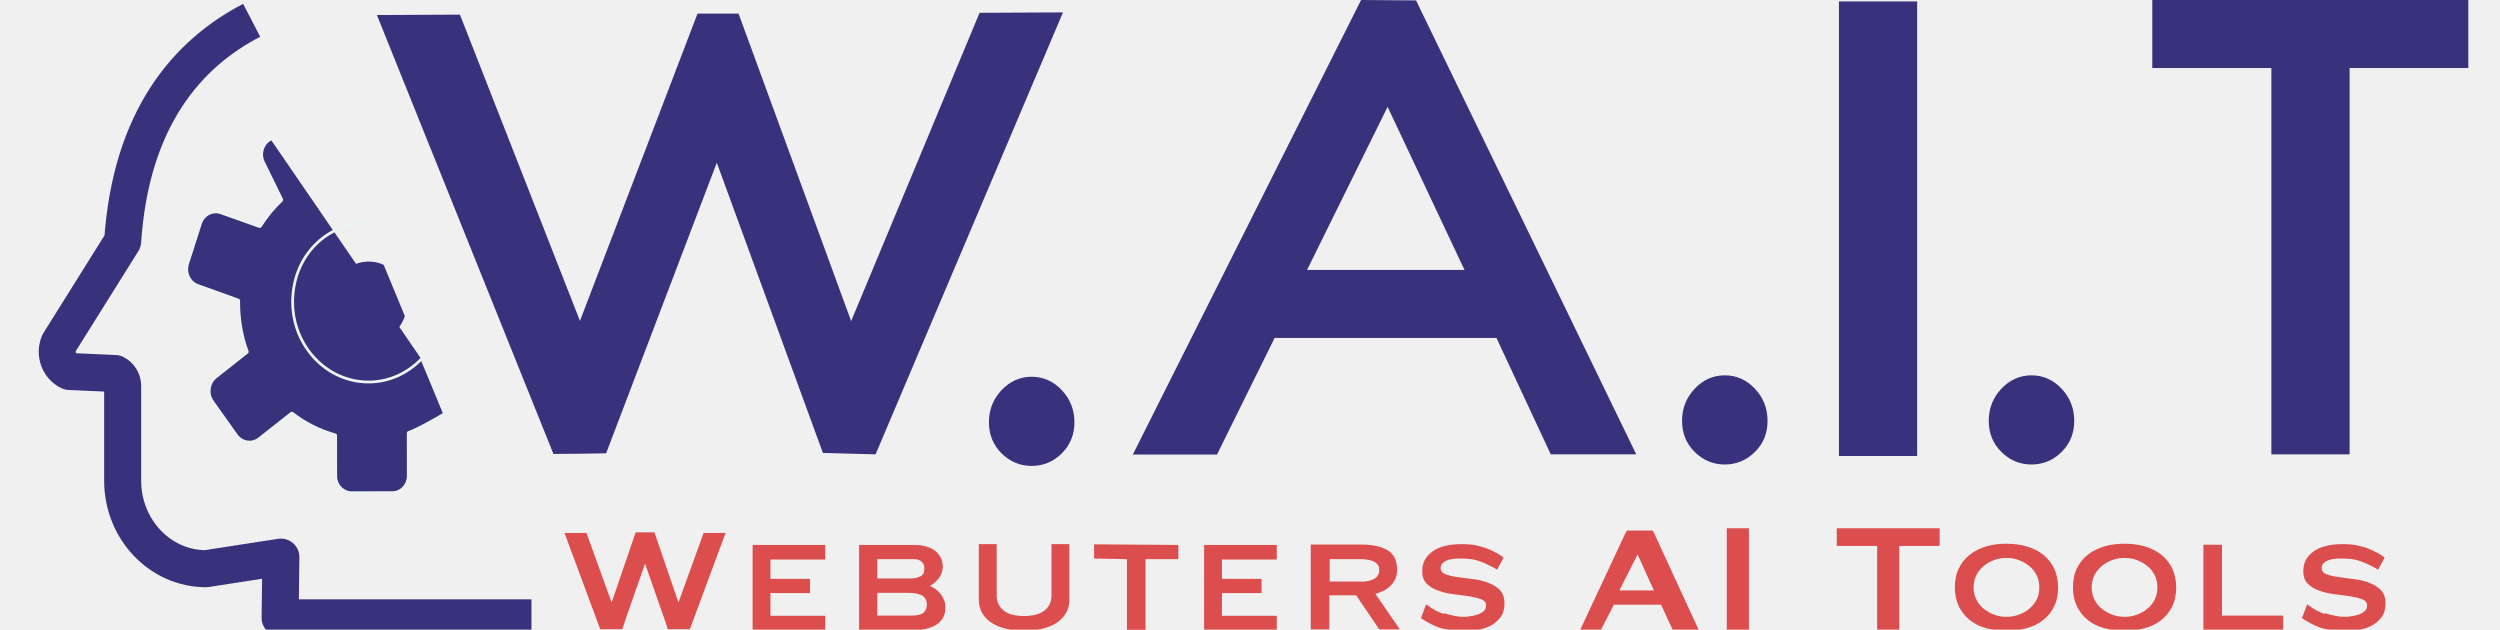
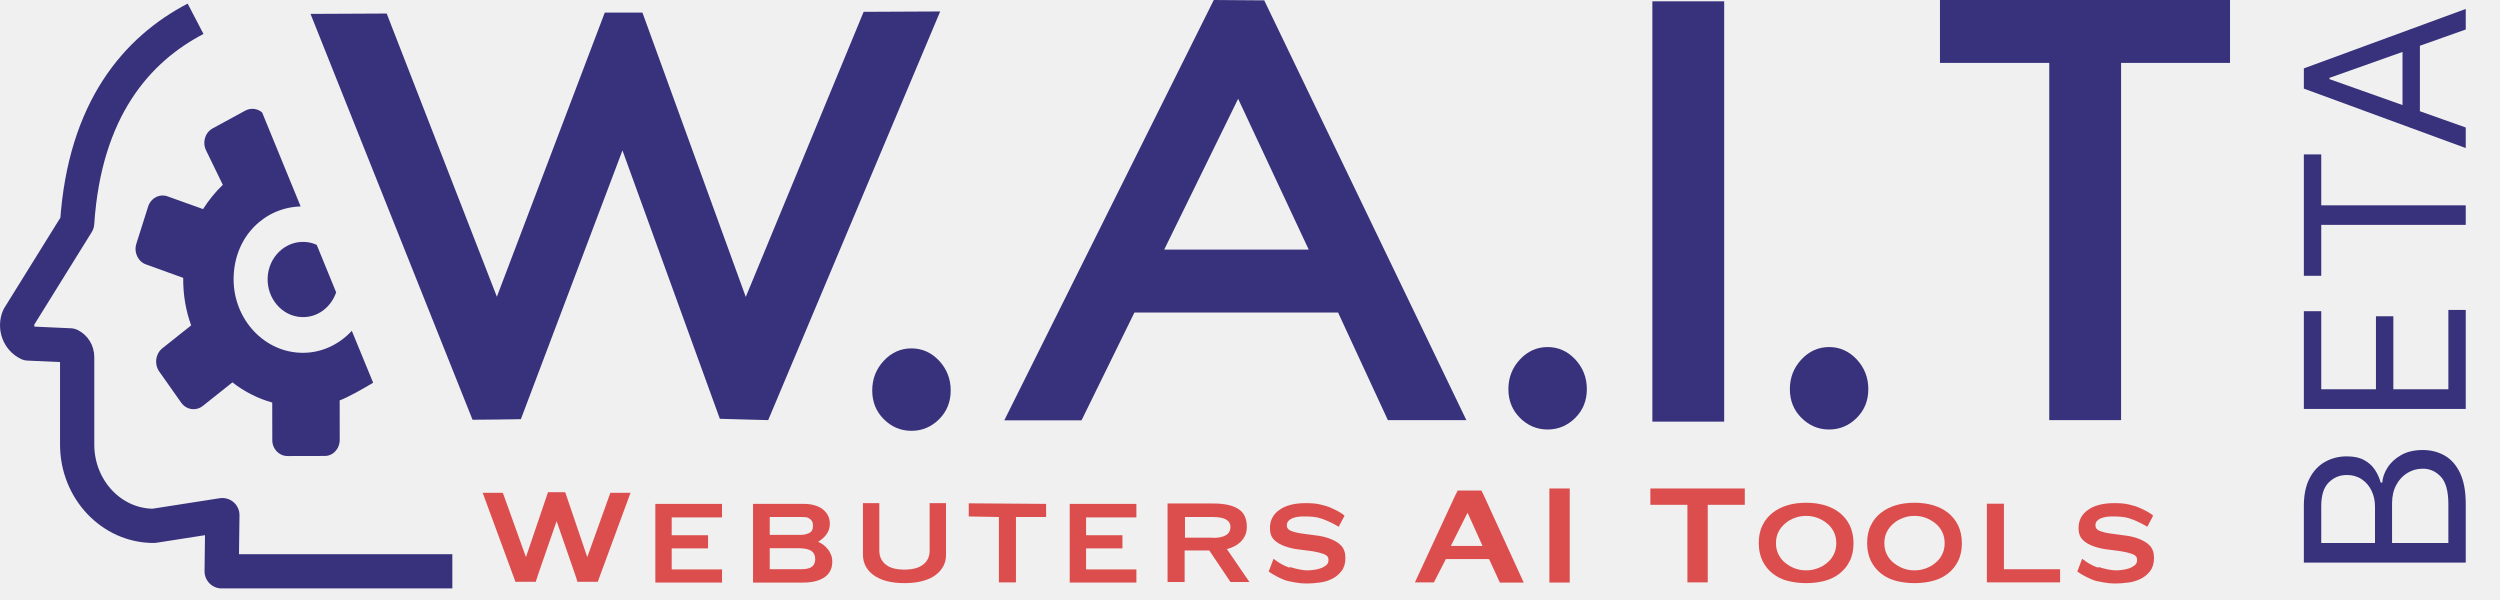
- <svg xmlns="http://www.w3.org/2000/svg" width="135" height="34" viewBox="0 0 135 34" fill="none">
-   <g clip-path="url(#clip0_93_825)">
-     <path d="M13.59 1.097C10.138 2.884 7.067 6.372 6.624 13.03L3.192 18.514C2.934 19.106 3.192 19.797 3.749 20.06L6.212 20.17C6.459 20.29 6.624 20.553 6.624 20.85V25.961C6.624 28.582 8.644 30.71 11.127 30.71L15.167 30.084L15.126 33.364H28.698" stroke="#38327C" stroke-width="2" stroke-miterlimit="10" stroke-linejoin="round" />
-     <path d="M20.724 14.302C20.508 14.204 20.27 14.139 20.013 14.128C18.869 14.065 17.881 15.01 17.831 16.217C17.782 17.423 18.67 18.463 19.814 18.515C20.752 18.568 21.555 17.952 21.863 17.075L20.724 14.313L20.724 14.302Z" fill="#38327C" />
-     <path d="M14.625 7.538L14.625 7.539C14.197 7.767 14.03 8.319 14.256 8.767L14.257 8.767L15.239 10.772C15.249 10.792 15.244 10.816 15.228 10.831C14.789 11.245 14.401 11.725 14.074 12.238C14.061 12.258 14.037 12.266 14.015 12.259L11.932 11.517L11.931 11.517C11.486 11.354 10.989 11.611 10.843 12.091L10.843 12.091L10.843 12.091L10.156 14.242L10.156 14.242C9.999 14.723 10.247 15.242 10.693 15.396L10.694 15.396L12.88 16.181C12.9 16.188 12.913 16.207 12.913 16.228C12.905 17.199 13.06 18.125 13.378 18.984C13.386 19.004 13.38 19.027 13.363 19.041L11.664 20.382C11.284 20.684 11.206 21.258 11.491 21.664C11.491 21.664 11.491 21.664 11.491 21.664L12.782 23.481L12.782 23.481C13.065 23.885 13.61 23.966 13.988 23.666L13.988 23.666L15.728 22.291C15.746 22.276 15.771 22.276 15.79 22.291C16.476 22.822 17.265 23.224 18.114 23.461C18.136 23.467 18.151 23.487 18.151 23.509L18.154 25.67L18.154 25.672L18.154 25.672C18.135 26.171 18.527 26.584 19.002 26.583L21.157 26.578L21.159 26.578L21.159 26.578C21.632 26.598 22.023 26.195 22.022 25.683L22.019 23.38C22.019 23.359 22.032 23.34 22.052 23.333C22.275 23.257 22.614 23.091 22.975 22.898C23.321 22.713 23.684 22.505 23.976 22.332L22.767 19.411M22.767 19.411C21.98 20.222 20.896 20.712 19.701 20.649M22.767 19.411L22.746 19.36C21.967 20.172 20.891 20.662 19.704 20.599C17.467 20.484 15.732 18.47 15.832 16.112C15.93 13.774 17.651 12.144 19.719 12.058L19.699 12.009C17.612 12.104 15.881 13.753 15.781 16.11C15.681 18.492 17.435 20.532 19.701 20.649M19.701 20.649L19.704 20.6L19.701 20.649C19.701 20.649 19.701 20.649 19.701 20.649Z" fill="#38327C" stroke="#EAF6F3" stroke-width="0.1" stroke-miterlimit="10" stroke-linejoin="round" />
-     <path d="M90.831 22.725C90.831 22.056 91.058 21.475 91.511 20.992C91.965 20.51 92.511 20.268 93.139 20.268C93.768 20.268 94.314 20.51 94.768 20.992C95.221 21.475 95.448 22.056 95.448 22.725C95.448 23.394 95.221 23.953 94.768 24.403C94.314 24.853 93.768 25.083 93.139 25.083C92.511 25.083 91.965 24.853 91.511 24.403C91.058 23.953 90.831 23.394 90.831 22.725Z" fill="#38327C" />
-     <path d="M80.804 18.25H68.829L65.717 24.546H61.172L73.498 0L76.466 0.022L88.358 24.535H83.741L80.804 18.239V18.25ZM79.083 14.576L74.93 5.769L70.581 14.576H79.073H79.083Z" fill="#38327C" />
-     <path d="M107.392 22.725C107.392 22.056 107.619 21.475 108.072 20.992C108.526 20.51 109.072 20.268 109.7 20.268C110.329 20.268 110.875 20.51 111.329 20.992C111.782 21.475 112.009 22.056 112.009 22.725C112.009 23.394 111.782 23.953 111.329 24.403C110.875 24.853 110.329 25.083 109.7 25.083C109.072 25.083 108.526 24.853 108.072 24.403C107.619 23.953 107.392 23.394 107.392 22.725Z" fill="#38327C" />
-     <path d="M103.527 0.077V24.623H99.302V0.077H103.527Z" fill="#38327C" />
-     <path d="M126.879 3.674V24.535H122.654V3.674H116.224V0H133.289V3.674H126.879Z" fill="#38327C" />
-     <path d="M53.402 22.802C53.402 22.133 53.629 21.552 54.082 21.069C54.535 20.587 55.082 20.345 55.71 20.345C56.339 20.345 56.885 20.587 57.339 21.069C57.792 21.552 58.019 22.133 58.019 22.802C58.019 23.471 57.792 24.03 57.339 24.48C56.885 24.93 56.339 25.16 55.71 25.16C55.082 25.16 54.535 24.93 54.082 24.48C53.629 24.03 53.402 23.471 53.402 22.802Z" fill="#38327C" />
-     <path d="M52.897 0.691L45.962 17.34L39.882 0.735H37.666L31.318 17.329L24.836 0.79L20.353 0.812L29.886 24.513C31.256 24.502 31.359 24.502 32.73 24.48L38.707 8.785L44.437 24.458C45.807 24.491 45.91 24.502 47.281 24.535L57.401 0.669L52.897 0.691Z" fill="#38327C" />
-     <path d="M50.971 32.388C50.921 32.267 50.86 32.147 50.779 32.059C50.698 31.96 50.617 31.883 50.515 31.806C50.414 31.741 50.322 31.686 50.221 31.642C50.302 31.587 50.383 31.532 50.464 31.466C50.545 31.401 50.617 31.324 50.687 31.236C50.758 31.148 50.809 31.05 50.85 30.94C50.89 30.83 50.91 30.721 50.91 30.589C50.91 30.436 50.88 30.293 50.819 30.15C50.758 30.008 50.657 29.887 50.535 29.777C50.414 29.668 50.252 29.58 50.059 29.525C49.866 29.459 49.643 29.427 49.38 29.427H46.389V34.022H49.339C49.643 34.022 49.907 33.989 50.13 33.923C50.353 33.858 50.525 33.77 50.667 33.66C50.799 33.55 50.9 33.419 50.961 33.276C51.022 33.134 51.052 32.969 51.052 32.805C51.052 32.662 51.032 32.519 50.981 32.399L50.971 32.388ZM47.373 30.194H49.228C49.309 30.194 49.39 30.194 49.481 30.205C49.562 30.205 49.633 30.238 49.704 30.282C49.765 30.315 49.816 30.37 49.856 30.436C49.897 30.501 49.917 30.589 49.917 30.699C49.917 30.918 49.846 31.061 49.694 31.127C49.552 31.192 49.39 31.236 49.228 31.236H47.373V30.194ZM49.866 33.09C49.745 33.188 49.532 33.243 49.207 33.243H47.373V32.015H49.045C49.41 32.015 49.664 32.07 49.816 32.168C49.968 32.278 50.049 32.432 50.049 32.651C50.049 32.837 49.988 32.98 49.866 33.09Z" fill="#DC4E4D" />
-     <path d="M56.78 29.383V32.157C56.78 32.497 56.658 32.761 56.415 32.958C56.172 33.156 55.797 33.265 55.3 33.265C54.803 33.265 54.428 33.166 54.185 32.958C53.942 32.761 53.82 32.486 53.82 32.157V29.383H52.857V32.41C52.857 32.629 52.908 32.837 52.999 33.035C53.1 33.232 53.242 33.408 53.445 33.561C53.648 33.715 53.901 33.836 54.205 33.923C54.52 34.011 54.874 34.055 55.3 34.055C55.726 34.055 56.081 34.011 56.395 33.923C56.709 33.836 56.963 33.715 57.155 33.561C57.358 33.408 57.5 33.232 57.601 33.035C57.703 32.837 57.743 32.629 57.743 32.41V29.383H56.78Z" fill="#DC4E4D" />
-     <path d="M63.633 30.194V29.427L59.081 29.394V30.161L60.856 30.194V34.011H61.859V30.194H63.633Z" fill="#DC4E4D" />
-     <path d="M68.945 30.194V29.427H65.022V34.022H68.945V33.254H65.985V32.026H68.124V31.258H65.985V30.216H68.945V30.194Z" fill="#DC4E4D" />
-     <path d="M74.257 32.07C74.399 32.037 74.541 31.982 74.683 31.916C74.825 31.85 74.946 31.763 75.068 31.653C75.179 31.543 75.271 31.423 75.342 31.269C75.413 31.116 75.443 30.951 75.443 30.765C75.443 30.271 75.271 29.92 74.926 29.712C74.581 29.503 74.095 29.404 73.476 29.404H70.78C70.78 29.404 70.78 29.646 70.78 29.744V33.989H71.783V32.147H73.233L74.48 33.989H75.595L74.257 32.048V32.07ZM73.456 31.401H71.804V30.194H73.456C73.811 30.194 74.075 30.249 74.237 30.348C74.399 30.447 74.48 30.589 74.48 30.765C74.48 31.192 74.135 31.412 73.456 31.412V31.401Z" fill="#DC4E4D" />
-     <path d="M77.977 33.112C78.16 33.166 78.342 33.221 78.525 33.254C78.707 33.287 78.859 33.309 78.961 33.309C79.062 33.309 79.184 33.309 79.326 33.287C79.468 33.276 79.609 33.243 79.751 33.199C79.893 33.156 80.005 33.09 80.106 33.013C80.208 32.936 80.248 32.826 80.248 32.695C80.248 32.541 80.167 32.432 79.995 32.366C79.822 32.3 79.609 32.245 79.356 32.201C79.103 32.168 78.819 32.124 78.525 32.092C78.221 32.059 77.947 31.993 77.694 31.905C77.44 31.817 77.217 31.697 77.055 31.532C76.882 31.368 76.801 31.137 76.801 30.841C76.801 30.392 76.984 30.041 77.359 29.777C77.724 29.514 78.251 29.383 78.91 29.383C79.234 29.383 79.518 29.404 79.751 29.459C79.985 29.514 80.187 29.569 80.339 29.635C81.039 29.931 81.191 30.117 81.191 30.117L80.846 30.765C80.846 30.765 80.431 30.49 79.822 30.282C79.539 30.183 79.204 30.161 78.839 30.161C78.697 30.161 78.565 30.161 78.444 30.183C78.322 30.205 78.21 30.227 78.109 30.271C78.008 30.315 77.937 30.37 77.876 30.436C77.825 30.501 77.795 30.578 77.795 30.677C77.795 30.83 77.876 30.94 78.048 31.006C78.221 31.072 78.434 31.126 78.687 31.159C78.94 31.192 79.224 31.236 79.518 31.269C79.812 31.302 80.096 31.368 80.35 31.466C80.603 31.565 80.826 31.686 80.988 31.861C81.161 32.037 81.242 32.278 81.242 32.585C81.242 32.892 81.171 33.145 81.019 33.342C80.867 33.539 80.684 33.693 80.461 33.803C80.238 33.912 79.995 33.989 79.721 34.022C79.457 34.055 79.204 34.077 78.961 34.077C78.717 34.077 78.484 34.055 78.261 34.011C78.028 33.967 77.805 33.934 77.623 33.857C77.014 33.605 76.731 33.375 76.731 33.375L77.014 32.629C77.014 32.629 77.44 32.991 77.967 33.156L77.977 33.112Z" fill="#DC4E4D" />
-     <path d="M89.352 28.856C89.301 28.769 89.271 28.703 89.251 28.648H87.841C87.841 28.648 87.841 28.648 87.841 28.67C87.801 28.747 87.76 28.834 87.71 28.922L85.337 34C85.337 34 85.337 34 85.337 34.011H86.453C86.453 34.011 86.463 33.978 86.473 33.967L87.152 32.651H89.697L90.325 34.011C90.325 34.011 90.325 34.011 90.325 34.022H91.734L89.352 28.856ZM87.446 31.883L88.429 29.942L89.311 31.883H87.456H87.446Z" fill="#DC4E4D" />
-     <path d="M94.441 28.527H93.245V34.022H94.441V28.527Z" fill="#DC4E4D" />
-     <path d="M104.74 29.481V28.527H99.185V29.481H101.365V34.011H102.561V29.481H104.74Z" fill="#DC4E4D" />
-     <path d="M108.349 29.361C108.735 29.361 109.089 29.404 109.434 29.503C109.769 29.602 110.063 29.744 110.316 29.942C110.569 30.139 110.762 30.381 110.914 30.677C111.056 30.973 111.137 31.324 111.137 31.719C111.137 32.114 111.066 32.465 110.914 32.761C110.772 33.057 110.569 33.298 110.316 33.495C110.063 33.693 109.769 33.835 109.434 33.923C109.1 34.011 108.735 34.055 108.349 34.055C107.964 34.055 107.609 34.011 107.265 33.923C106.92 33.835 106.636 33.693 106.383 33.495C106.129 33.298 105.937 33.057 105.785 32.761C105.643 32.465 105.562 32.114 105.562 31.719C105.562 31.324 105.632 30.973 105.785 30.677C105.926 30.381 106.129 30.139 106.383 29.942C106.636 29.744 106.93 29.602 107.265 29.503C107.599 29.404 107.964 29.361 108.349 29.361ZM108.349 30.128C108.126 30.128 107.913 30.161 107.701 30.238C107.488 30.315 107.295 30.413 107.133 30.556C106.971 30.688 106.829 30.852 106.727 31.05C106.626 31.247 106.575 31.466 106.575 31.719C106.575 31.971 106.626 32.19 106.727 32.388C106.829 32.585 106.96 32.75 107.133 32.881C107.305 33.013 107.488 33.123 107.701 33.199C107.913 33.276 108.126 33.309 108.349 33.309C108.572 33.309 108.785 33.276 108.998 33.199C109.211 33.123 109.404 33.024 109.566 32.881C109.738 32.75 109.87 32.585 109.971 32.388C110.073 32.19 110.123 31.971 110.123 31.719C110.123 31.466 110.073 31.247 109.971 31.05C109.87 30.852 109.738 30.688 109.566 30.556C109.404 30.424 109.211 30.315 108.998 30.238C108.785 30.161 108.572 30.128 108.349 30.128Z" fill="#DC4E4D" />
-     <path d="M114.726 29.361C115.111 29.361 115.466 29.404 115.811 29.503C116.145 29.602 116.439 29.744 116.692 29.942C116.946 30.139 117.139 30.381 117.291 30.677C117.432 30.973 117.514 31.324 117.514 31.719C117.514 32.114 117.443 32.465 117.291 32.761C117.149 33.057 116.946 33.298 116.692 33.495C116.439 33.693 116.145 33.835 115.811 33.923C115.476 34.011 115.111 34.055 114.726 34.055C114.341 34.055 113.986 34.011 113.641 33.923C113.296 33.835 113.013 33.693 112.759 33.495C112.506 33.298 112.313 33.057 112.161 32.761C112.019 32.465 111.938 32.114 111.938 31.719C111.938 31.324 112.009 30.973 112.161 30.677C112.303 30.381 112.506 30.139 112.759 29.942C113.013 29.744 113.307 29.602 113.641 29.503C113.976 29.404 114.341 29.361 114.726 29.361ZM114.726 30.128C114.503 30.128 114.29 30.161 114.077 30.238C113.864 30.315 113.671 30.413 113.509 30.556C113.347 30.688 113.205 30.852 113.104 31.05C113.002 31.247 112.952 31.466 112.952 31.719C112.952 31.971 113.002 32.19 113.104 32.388C113.205 32.585 113.337 32.75 113.509 32.881C113.682 33.013 113.864 33.123 114.077 33.199C114.29 33.276 114.503 33.309 114.726 33.309C114.949 33.309 115.162 33.276 115.375 33.199C115.587 33.123 115.78 33.024 115.942 32.881C116.115 32.75 116.246 32.585 116.348 32.388C116.449 32.19 116.5 31.971 116.5 31.719C116.5 31.466 116.449 31.247 116.348 31.05C116.246 30.852 116.115 30.688 115.942 30.556C115.78 30.424 115.587 30.315 115.375 30.238C115.162 30.161 114.949 30.128 114.726 30.128Z" fill="#DC4E4D" />
-     <path d="M123.292 33.243H119.988V29.416H118.984V34.011H123.292V33.243Z" fill="#DC4E4D" />
-     <path d="M44.564 30.194V29.427H40.641V34.022H44.564V33.254H41.604V32.026H43.743V31.258H41.604V30.216H44.564V30.194Z" fill="#DC4E4D" />
-     <path d="M125.553 33.112C125.735 33.166 125.918 33.221 126.1 33.254C126.282 33.287 126.435 33.309 126.536 33.309C126.637 33.309 126.759 33.309 126.901 33.287C127.043 33.276 127.185 33.243 127.327 33.199C127.469 33.156 127.58 33.09 127.681 33.013C127.783 32.936 127.823 32.826 127.823 32.695C127.823 32.541 127.742 32.432 127.57 32.366C127.398 32.3 127.185 32.245 126.931 32.201C126.678 32.168 126.394 32.124 126.1 32.092C125.796 32.059 125.522 31.993 125.269 31.905C125.015 31.817 124.792 31.697 124.63 31.532C124.458 31.368 124.377 31.137 124.377 30.841C124.377 30.392 124.559 30.041 124.934 29.777C125.299 29.514 125.826 29.383 126.485 29.383C126.81 29.383 127.093 29.404 127.327 29.459C127.56 29.514 127.763 29.569 127.915 29.635C128.614 29.931 128.766 30.117 128.766 30.117L128.421 30.765C128.421 30.765 128.006 30.49 127.398 30.282C127.114 30.183 126.779 30.161 126.414 30.161C126.272 30.161 126.141 30.161 126.019 30.183C125.897 30.205 125.786 30.227 125.684 30.271C125.583 30.315 125.512 30.37 125.451 30.436C125.401 30.501 125.37 30.578 125.37 30.677C125.37 30.83 125.451 30.94 125.624 31.006C125.796 31.072 126.009 31.126 126.262 31.159C126.516 31.192 126.799 31.236 127.093 31.269C127.387 31.302 127.671 31.368 127.925 31.466C128.178 31.565 128.401 31.686 128.563 31.861C128.736 32.037 128.817 32.278 128.817 32.585C128.817 32.892 128.746 33.145 128.594 33.342C128.442 33.539 128.259 33.693 128.036 33.803C127.813 33.912 127.57 33.989 127.296 34.022C127.033 34.055 126.779 34.077 126.536 34.077C126.293 34.077 126.059 34.055 125.836 34.011C125.603 33.967 125.38 33.934 125.198 33.857C124.59 33.605 124.306 33.375 124.306 33.375L124.59 32.629C124.59 32.629 125.015 32.991 125.542 33.156L125.553 33.112Z" fill="#DC4E4D" />
-     <path d="M37.995 28.779L36.647 32.508H36.627L35.339 28.746H34.325L33.038 32.508H33.018L31.669 28.779H30.483L32.298 33.671C32.318 33.737 32.389 33.923 32.41 33.978H33.606C33.667 33.791 33.717 33.638 33.778 33.452L34.832 30.435L35.887 33.452C35.947 33.638 36.008 33.791 36.059 33.978H37.255C37.276 33.923 37.346 33.726 37.367 33.671L39.181 28.779H37.995Z" fill="#DC4E4D" />
-   </g>
-   <defs>
-     <clipPath id="clip0_93_825">
-       <rect width="135" height="34" fill="white" />
-     </clipPath>
-   </defs>
+ <svg xmlns="http://www.w3.org/2000/svg" width="146" height="35" viewBox="0 0 146 35" fill="none">
+   <path d="M11.421 1.097C7.994 2.884 4.946 6.372 4.506 13.03L1.1 18.514C0.844 19.106 1.1 19.797 1.652 20.06L4.097 20.17C4.342 20.29 4.506 20.553 4.506 20.85V25.961C4.506 28.582 6.511 30.71 8.976 30.71L12.986 30.084L12.945 33.364H26.416" stroke="#38327C" stroke-width="2" stroke-miterlimit="10" stroke-linejoin="round" />
+   <path d="M18.502 14.303C18.287 14.204 18.052 14.139 17.796 14.129C16.66 14.065 15.68 15.011 15.631 16.217C15.581 17.423 16.463 18.463 17.599 18.516C18.53 18.568 19.327 17.953 19.632 17.075L18.502 14.313L18.502 14.303Z" fill="#38327C" />
+   <path d="M21.789 22.345L20.546 19.32C19.77 20.156 18.686 20.663 17.489 20.599C15.269 20.484 13.547 18.47 13.646 16.112C13.744 13.754 15.481 12.116 17.558 12.056L15.308 6.567C15.042 6.337 14.653 6.283 14.326 6.459L12.425 7.494C11.975 7.737 11.802 8.318 12.038 8.789L13.013 10.794C12.574 11.212 12.186 11.695 11.859 12.211L9.791 11.47C9.32 11.296 8.799 11.571 8.647 12.076L7.965 14.227C7.802 14.732 8.058 15.28 8.529 15.443L10.699 16.228C10.691 17.204 10.846 18.136 11.164 19.001L9.478 20.343C9.08 20.662 8.999 21.265 9.296 21.692L10.578 23.51C10.875 23.937 11.448 24.023 11.847 23.704L13.574 22.33C14.26 22.866 15.049 23.27 15.898 23.509L15.902 25.669C15.882 26.196 16.292 26.634 16.793 26.633L18.931 26.628C19.433 26.649 19.841 26.22 19.84 25.683L19.837 23.38C20.287 23.225 21.196 22.708 21.789 22.355L21.789 22.345Z" fill="#38327C" />
+   <path d="M88.09 22.725C88.09 22.056 88.315 21.475 88.765 20.992C89.215 20.51 89.757 20.268 90.381 20.268C91.005 20.268 91.547 20.51 91.997 20.992C92.447 21.475 92.672 22.056 92.672 22.725C92.672 23.394 92.447 23.953 91.997 24.403C91.547 24.853 91.005 25.083 90.381 25.083C89.757 25.083 89.215 24.853 88.765 24.403C88.315 23.953 88.09 23.394 88.09 22.725Z" fill="#38327C" />
+   <path d="M78.137 18.25H66.251L63.162 24.546H58.651L70.885 0L73.831 0.022L85.635 24.535H81.052L78.137 18.239V18.25ZM76.429 14.576L72.307 5.769L67.99 14.576H76.419H76.429Z" fill="#38327C" />
+   <path d="M104.528 22.725C104.528 22.056 104.753 21.475 105.203 20.992C105.653 20.51 106.195 20.268 106.819 20.268C107.443 20.268 107.985 20.51 108.435 20.992C108.885 21.475 109.11 22.056 109.11 22.725C109.11 23.394 108.885 23.953 108.435 24.403C107.985 24.853 107.443 25.083 106.819 25.083C106.195 25.083 105.653 24.853 105.203 24.403C104.753 23.953 104.528 23.394 104.528 22.725Z" fill="#38327C" />
+   <path d="M100.692 0.077V24.623H96.498V0.077H100.692Z" fill="#38327C" />
+   <path d="M123.871 3.674V24.535H119.677V3.674H113.294V0H130.233V3.674H123.871Z" fill="#38327C" />
+   <path d="M50.938 22.802C50.938 22.133 51.163 21.552 51.613 21.069C52.063 20.587 52.605 20.345 53.229 20.345C53.853 20.345 54.395 20.587 54.846 21.069C55.295 21.552 55.521 22.133 55.521 22.802C55.521 23.471 55.295 24.03 54.846 24.48C54.395 24.93 53.853 25.16 53.229 25.16C52.605 25.16 52.063 24.93 51.613 24.48C51.163 24.03 50.938 23.471 50.938 22.802Z" fill="#38327C" />
+   <path d="M50.437 0.691L43.553 17.34L37.518 0.735H35.319L29.017 17.329L22.583 0.79L18.134 0.812L27.596 24.513C28.956 24.502 29.058 24.502 30.419 24.48L36.352 8.785L42.039 24.458C43.399 24.491 43.502 24.502 44.862 24.535L54.907 0.669L50.437 0.691Z" fill="#38327C" />
+   <path d="M48.525 32.388C48.474 32.267 48.414 32.147 48.334 32.059C48.253 31.96 48.173 31.883 48.072 31.806C47.971 31.741 47.881 31.686 47.78 31.642C47.861 31.587 47.941 31.532 48.022 31.466C48.102 31.401 48.173 31.324 48.243 31.236C48.313 31.148 48.364 31.05 48.404 30.94C48.444 30.83 48.464 30.721 48.464 30.589C48.464 30.436 48.434 30.293 48.374 30.15C48.313 30.008 48.213 29.887 48.092 29.777C47.971 29.668 47.81 29.58 47.619 29.525C47.428 29.459 47.207 29.427 46.945 29.427H43.977V34.022H46.905C47.207 34.022 47.468 33.989 47.69 33.923C47.911 33.858 48.082 33.77 48.223 33.66C48.354 33.55 48.454 33.419 48.515 33.276C48.575 33.134 48.605 32.969 48.605 32.805C48.605 32.662 48.585 32.519 48.535 32.399L48.525 32.388ZM44.953 30.194H46.794C46.874 30.194 46.955 30.194 47.046 30.205C47.126 30.205 47.197 30.238 47.267 30.282C47.327 30.315 47.378 30.37 47.418 30.436C47.458 30.501 47.478 30.589 47.478 30.699C47.478 30.918 47.408 31.061 47.257 31.127C47.116 31.192 46.955 31.236 46.794 31.236H44.953V30.194ZM47.428 33.09C47.307 33.188 47.096 33.243 46.774 33.243H44.953V32.015H46.613C46.975 32.015 47.227 32.07 47.378 32.168C47.529 32.278 47.609 32.432 47.609 32.651C47.609 32.837 47.549 32.98 47.428 33.09Z" fill="#DC4E4D" />
+   <path d="M54.291 29.383V32.157C54.291 32.497 54.17 32.761 53.928 32.958C53.687 33.156 53.315 33.265 52.822 33.265C52.328 33.265 51.956 33.166 51.715 32.958C51.473 32.761 51.352 32.486 51.352 32.157V29.383H50.397V32.41C50.397 32.629 50.447 32.837 50.537 33.035C50.638 33.232 50.779 33.408 50.98 33.561C51.181 33.715 51.433 33.836 51.735 33.923C52.047 34.011 52.399 34.055 52.822 34.055C53.244 34.055 53.596 34.011 53.908 33.923C54.22 33.836 54.472 33.715 54.663 33.561C54.864 33.408 55.005 33.232 55.106 33.035C55.206 32.837 55.247 32.629 55.247 32.41V29.383H54.291Z" fill="#DC4E4D" />
+   <path d="M61.093 30.194V29.427L56.575 29.394V30.161L58.336 30.194V34.011H59.332V30.194H61.093Z" fill="#DC4E4D" />
+   <path d="M66.365 30.194V29.427H62.471V34.022H66.365V33.254H63.427V32.026H65.55V31.258H63.427V30.216H66.365V30.194Z" fill="#DC4E4D" />
+   <path d="M71.638 32.07C71.779 32.037 71.92 31.982 72.061 31.916C72.201 31.85 72.322 31.763 72.443 31.653C72.554 31.543 72.644 31.423 72.715 31.269C72.785 31.116 72.815 30.951 72.815 30.765C72.815 30.271 72.644 29.92 72.302 29.712C71.96 29.503 71.477 29.404 70.863 29.404H68.186C68.186 29.404 68.186 29.646 68.186 29.744V33.989H69.183V32.147H70.622L71.859 33.989H72.966L71.638 32.048V32.07ZM70.843 31.401H69.203V30.194H70.843C71.195 30.194 71.457 30.249 71.618 30.348C71.779 30.447 71.859 30.589 71.859 30.765C71.859 31.192 71.517 31.412 70.843 31.412V31.401Z" fill="#DC4E4D" />
+   <path d="M75.331 33.112C75.512 33.166 75.693 33.221 75.874 33.254C76.055 33.287 76.206 33.309 76.307 33.309C76.408 33.309 76.528 33.309 76.669 33.287C76.81 33.276 76.951 33.243 77.092 33.199C77.233 33.156 77.343 33.09 77.444 33.013C77.545 32.936 77.585 32.826 77.585 32.695C77.585 32.541 77.504 32.432 77.333 32.366C77.162 32.3 76.951 32.245 76.699 32.201C76.448 32.168 76.166 32.124 75.874 32.092C75.572 32.059 75.301 31.993 75.049 31.905C74.798 31.817 74.576 31.697 74.415 31.532C74.244 31.368 74.164 31.137 74.164 30.841C74.164 30.392 74.345 30.041 74.717 29.777C75.079 29.514 75.603 29.383 76.257 29.383C76.579 29.383 76.86 29.404 77.092 29.459C77.323 29.514 77.525 29.569 77.675 29.635C78.37 29.931 78.521 30.117 78.521 30.117L78.179 30.765C78.179 30.765 77.766 30.49 77.162 30.282C76.88 30.183 76.549 30.161 76.186 30.161C76.045 30.161 75.915 30.161 75.794 30.183C75.673 30.205 75.562 30.227 75.462 30.271C75.361 30.315 75.291 30.37 75.23 30.436C75.18 30.501 75.15 30.578 75.15 30.677C75.15 30.83 75.23 30.94 75.401 31.006C75.572 31.072 75.784 31.126 76.035 31.159C76.287 31.192 76.569 31.236 76.86 31.269C77.152 31.302 77.434 31.368 77.686 31.466C77.937 31.565 78.159 31.686 78.32 31.861C78.49 32.037 78.571 32.278 78.571 32.585C78.571 32.892 78.501 33.145 78.35 33.342C78.199 33.539 78.018 33.693 77.796 33.803C77.575 33.912 77.333 33.989 77.062 34.022C76.8 34.055 76.549 34.077 76.307 34.077C76.066 34.077 75.834 34.055 75.613 34.011C75.381 33.967 75.16 33.934 74.979 33.857C74.375 33.605 74.093 33.375 74.093 33.375L74.375 32.629C74.375 32.629 74.798 32.991 75.321 33.156L75.331 33.112Z" fill="#DC4E4D" />
+   <path d="M86.621 28.856C86.571 28.769 86.54 28.703 86.52 28.648H85.122C85.122 28.648 85.122 28.648 85.122 28.67C85.081 28.747 85.041 28.834 84.991 28.922L82.636 34C82.636 34 82.636 34 82.636 34.011H83.743C83.743 34.011 83.753 33.978 83.763 33.967L84.437 32.651H86.963L87.587 34.011C87.587 34.011 87.587 34.011 87.587 34.022H88.986L86.621 28.856ZM84.729 31.883L85.705 29.942L86.581 31.883H84.739H84.729Z" fill="#DC4E4D" />
+   <path d="M91.672 28.527H90.485V34.022H91.672V28.527Z" fill="#DC4E4D" />
+   <path d="M101.896 29.481V28.527H96.381V29.481H98.545V34.011H99.732V29.481H101.896Z" fill="#DC4E4D" />
+   <path d="M105.478 29.361C105.86 29.361 106.213 29.404 106.555 29.503C106.887 29.602 107.179 29.744 107.43 29.942C107.682 30.139 107.873 30.381 108.024 30.677C108.165 30.973 108.245 31.324 108.245 31.719C108.245 32.114 108.175 32.465 108.024 32.761C107.883 33.057 107.682 33.298 107.43 33.495C107.179 33.693 106.887 33.835 106.555 33.923C106.223 34.011 105.86 34.055 105.478 34.055C105.096 34.055 104.744 34.011 104.401 33.923C104.059 33.835 103.778 33.693 103.526 33.495C103.274 33.298 103.083 33.057 102.932 32.761C102.791 32.465 102.711 32.114 102.711 31.719C102.711 31.324 102.781 30.973 102.932 30.677C103.073 30.381 103.274 30.139 103.526 29.942C103.778 29.744 104.069 29.602 104.401 29.503C104.733 29.404 105.096 29.361 105.478 29.361ZM105.478 30.128C105.257 30.128 105.045 30.161 104.834 30.238C104.623 30.315 104.432 30.413 104.271 30.556C104.11 30.688 103.969 30.852 103.868 31.05C103.767 31.247 103.717 31.466 103.717 31.719C103.717 31.971 103.767 32.19 103.868 32.388C103.969 32.585 104.1 32.75 104.271 32.881C104.442 33.013 104.623 33.123 104.834 33.199C105.045 33.276 105.257 33.309 105.478 33.309C105.699 33.309 105.911 33.276 106.122 33.199C106.333 33.123 106.525 33.024 106.686 32.881C106.857 32.75 106.987 32.585 107.088 32.388C107.189 32.19 107.239 31.971 107.239 31.719C107.239 31.466 107.189 31.247 107.088 31.05C106.987 30.852 106.857 30.688 106.686 30.556C106.525 30.424 106.333 30.315 106.122 30.238C105.911 30.161 105.699 30.128 105.478 30.128Z" fill="#DC4E4D" />
+   <path d="M111.807 29.361C112.19 29.361 112.542 29.404 112.884 29.503C113.216 29.602 113.508 29.744 113.759 29.942C114.011 30.139 114.202 30.381 114.353 30.677C114.494 30.973 114.574 31.324 114.574 31.719C114.574 32.114 114.504 32.465 114.353 32.761C114.212 33.057 114.011 33.298 113.759 33.495C113.508 33.693 113.216 33.835 112.884 33.923C112.552 34.011 112.19 34.055 111.807 34.055C111.425 34.055 111.073 34.011 110.731 33.923C110.388 33.835 110.107 33.693 109.855 33.495C109.604 33.298 109.412 33.057 109.261 32.761C109.121 32.465 109.04 32.114 109.04 31.719C109.04 31.324 109.11 30.973 109.261 30.677C109.402 30.381 109.604 30.139 109.855 29.942C110.107 29.744 110.398 29.602 110.731 29.503C111.063 29.404 111.425 29.361 111.807 29.361ZM111.807 30.128C111.586 30.128 111.375 30.161 111.163 30.238C110.952 30.315 110.761 30.413 110.6 30.556C110.439 30.688 110.298 30.852 110.197 31.05C110.097 31.247 110.046 31.466 110.046 31.719C110.046 31.971 110.097 32.19 110.197 32.388C110.298 32.585 110.429 32.75 110.6 32.881C110.771 33.013 110.952 33.123 111.163 33.199C111.375 33.276 111.586 33.309 111.807 33.309C112.029 33.309 112.24 33.276 112.451 33.199C112.662 33.123 112.854 33.024 113.015 32.881C113.186 32.75 113.317 32.585 113.417 32.388C113.518 32.19 113.568 31.971 113.568 31.719C113.568 31.466 113.518 31.247 113.417 31.05C113.317 30.852 113.186 30.688 113.015 30.556C112.854 30.424 112.662 30.315 112.451 30.238C112.24 30.161 112.029 30.128 111.807 30.128Z" fill="#DC4E4D" />
+   <path d="M120.31 33.243H117.029V29.416H116.033V34.011H120.31V33.243Z" fill="#DC4E4D" />
+   <path d="M42.166 30.194V29.427H38.272V34.022H42.166V33.254H39.227V32.026H41.351V31.258H39.227V30.216H42.166V30.194Z" fill="#DC4E4D" />
+   <path d="M122.554 33.112C122.735 33.166 122.916 33.221 123.097 33.254C123.279 33.287 123.43 33.309 123.53 33.309C123.631 33.309 123.752 33.309 123.892 33.287C124.033 33.276 124.174 33.243 124.315 33.199C124.456 33.156 124.567 33.09 124.667 33.013C124.768 32.936 124.808 32.826 124.808 32.695C124.808 32.541 124.728 32.432 124.556 32.366C124.385 32.3 124.174 32.245 123.923 32.201C123.671 32.168 123.389 32.124 123.097 32.092C122.796 32.059 122.524 31.993 122.272 31.905C122.021 31.817 121.799 31.697 121.638 31.532C121.467 31.368 121.387 31.137 121.387 30.841C121.387 30.392 121.568 30.041 121.94 29.777C122.303 29.514 122.826 29.383 123.48 29.383C123.802 29.383 124.084 29.404 124.315 29.459C124.546 29.514 124.748 29.569 124.899 29.635C125.593 29.931 125.744 30.117 125.744 30.117L125.402 30.765C125.402 30.765 124.989 30.49 124.385 30.282C124.104 30.183 123.772 30.161 123.409 30.161C123.269 30.161 123.138 30.161 123.017 30.183C122.896 30.205 122.786 30.227 122.685 30.271C122.584 30.315 122.514 30.37 122.453 30.436C122.403 30.501 122.373 30.578 122.373 30.677C122.373 30.83 122.453 30.94 122.625 31.006C122.796 31.072 123.007 31.126 123.258 31.159C123.51 31.192 123.792 31.236 124.084 31.269C124.375 31.302 124.657 31.368 124.909 31.466C125.16 31.565 125.382 31.686 125.543 31.861C125.714 32.037 125.794 32.278 125.794 32.585C125.794 32.892 125.724 33.145 125.573 33.342C125.422 33.539 125.241 33.693 125.019 33.803C124.798 33.912 124.556 33.989 124.285 34.022C124.023 34.055 123.772 34.077 123.53 34.077C123.289 34.077 123.057 34.055 122.836 34.011C122.604 33.967 122.383 33.934 122.202 33.857C121.598 33.605 121.316 33.375 121.316 33.375L121.598 32.629C121.598 32.629 122.021 32.991 122.544 33.156L122.554 33.112Z" fill="#DC4E4D" />
+   <path d="M35.645 28.779L34.307 32.508H34.287L33.009 28.746H32.003L30.725 32.508H30.705L29.366 28.779H28.189L29.99 33.671C30.01 33.737 30.081 33.923 30.101 33.978H31.288C31.349 33.791 31.399 33.638 31.459 33.452L32.506 30.435L33.552 33.452C33.613 33.638 33.673 33.791 33.723 33.978H34.911C34.931 33.923 35.001 33.726 35.021 33.671L36.822 28.779H35.645Z" fill="#DC4E4D" />
+   <path d="M144 32.855L134.545 32.855L134.545 29.55C134.545 28.891 134.659 28.348 134.887 27.92C135.112 27.492 135.415 27.174 135.797 26.965C136.175 26.755 136.595 26.651 137.057 26.651C137.463 26.651 137.799 26.723 138.063 26.867C138.328 27.009 138.537 27.197 138.691 27.431C138.845 27.662 138.959 27.912 139.033 28.183L139.125 28.183C139.143 27.894 139.245 27.603 139.43 27.311C139.614 27.018 139.879 26.774 140.224 26.577C140.568 26.38 140.99 26.281 141.489 26.281C141.963 26.281 142.389 26.389 142.767 26.604C143.146 26.82 143.446 27.16 143.668 27.625C143.889 28.089 144 28.694 144 29.439L144 32.855ZM142.984 31.71L142.984 29.439C142.984 28.691 142.84 28.16 142.55 27.846C142.258 27.529 141.904 27.371 141.489 27.371C141.169 27.371 140.873 27.452 140.602 27.615C140.328 27.779 140.11 28.011 139.947 28.312C139.781 28.614 139.697 28.971 139.697 29.384L139.697 31.71L142.984 31.71ZM138.7 31.71L138.7 29.587C138.7 29.242 138.633 28.931 138.497 28.654C138.362 28.374 138.171 28.152 137.925 27.989C137.679 27.823 137.389 27.74 137.057 27.74C136.641 27.74 136.289 27.885 136 28.174C135.707 28.463 135.561 28.922 135.561 29.55L135.561 31.71L138.7 31.71ZM144 23.88L134.545 23.88L134.545 18.174L135.561 18.174L135.561 22.735L138.756 22.735L138.756 18.47L139.771 18.47L139.771 22.735L142.984 22.735L142.984 18.1L144 18.1L144 23.88ZM135.561 16.108L134.545 16.108L134.545 9.017L135.561 9.017L135.561 11.99L144 11.99L144 13.134L135.561 13.134L135.561 16.108ZM144 7.446L144 8.647L134.545 5.175L134.545 3.993L144 0.522L144 1.722L136.041 4.547L136.041 4.621L144 7.446ZM140.307 7.003L140.307 2.165L141.322 2.165L141.322 7.003L140.307 7.003Z" fill="#38327C" />
</svg>
